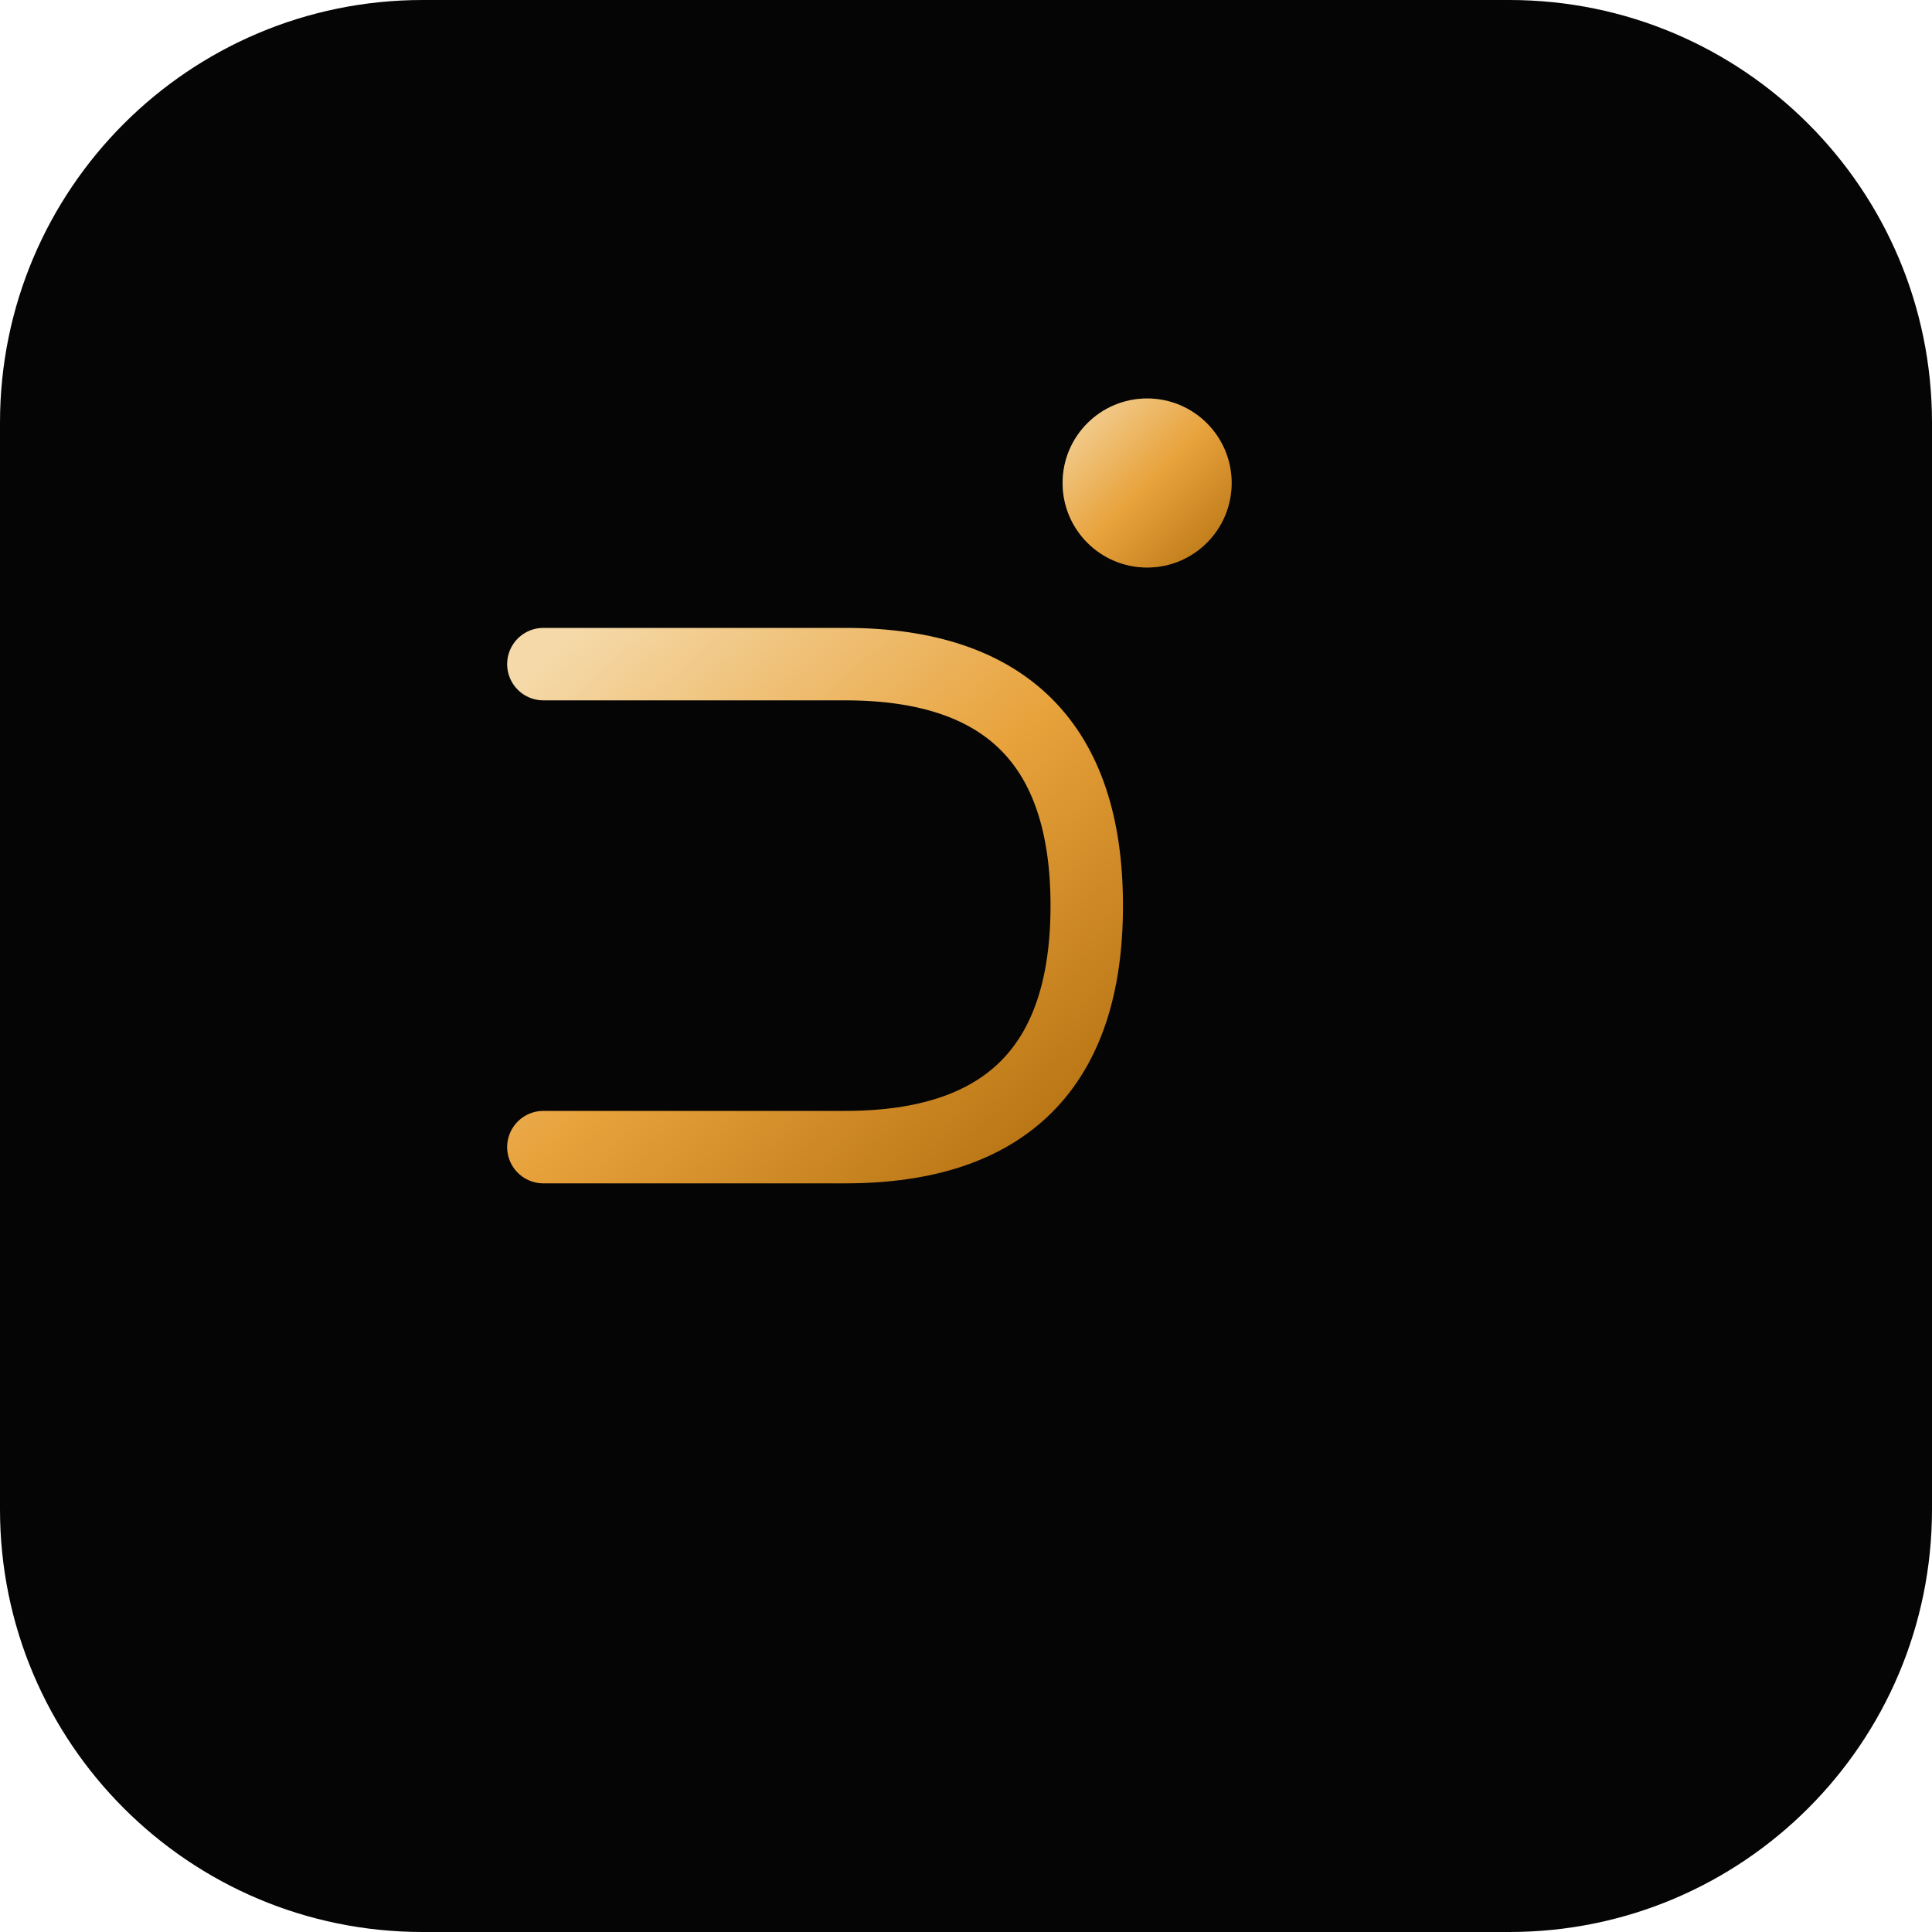
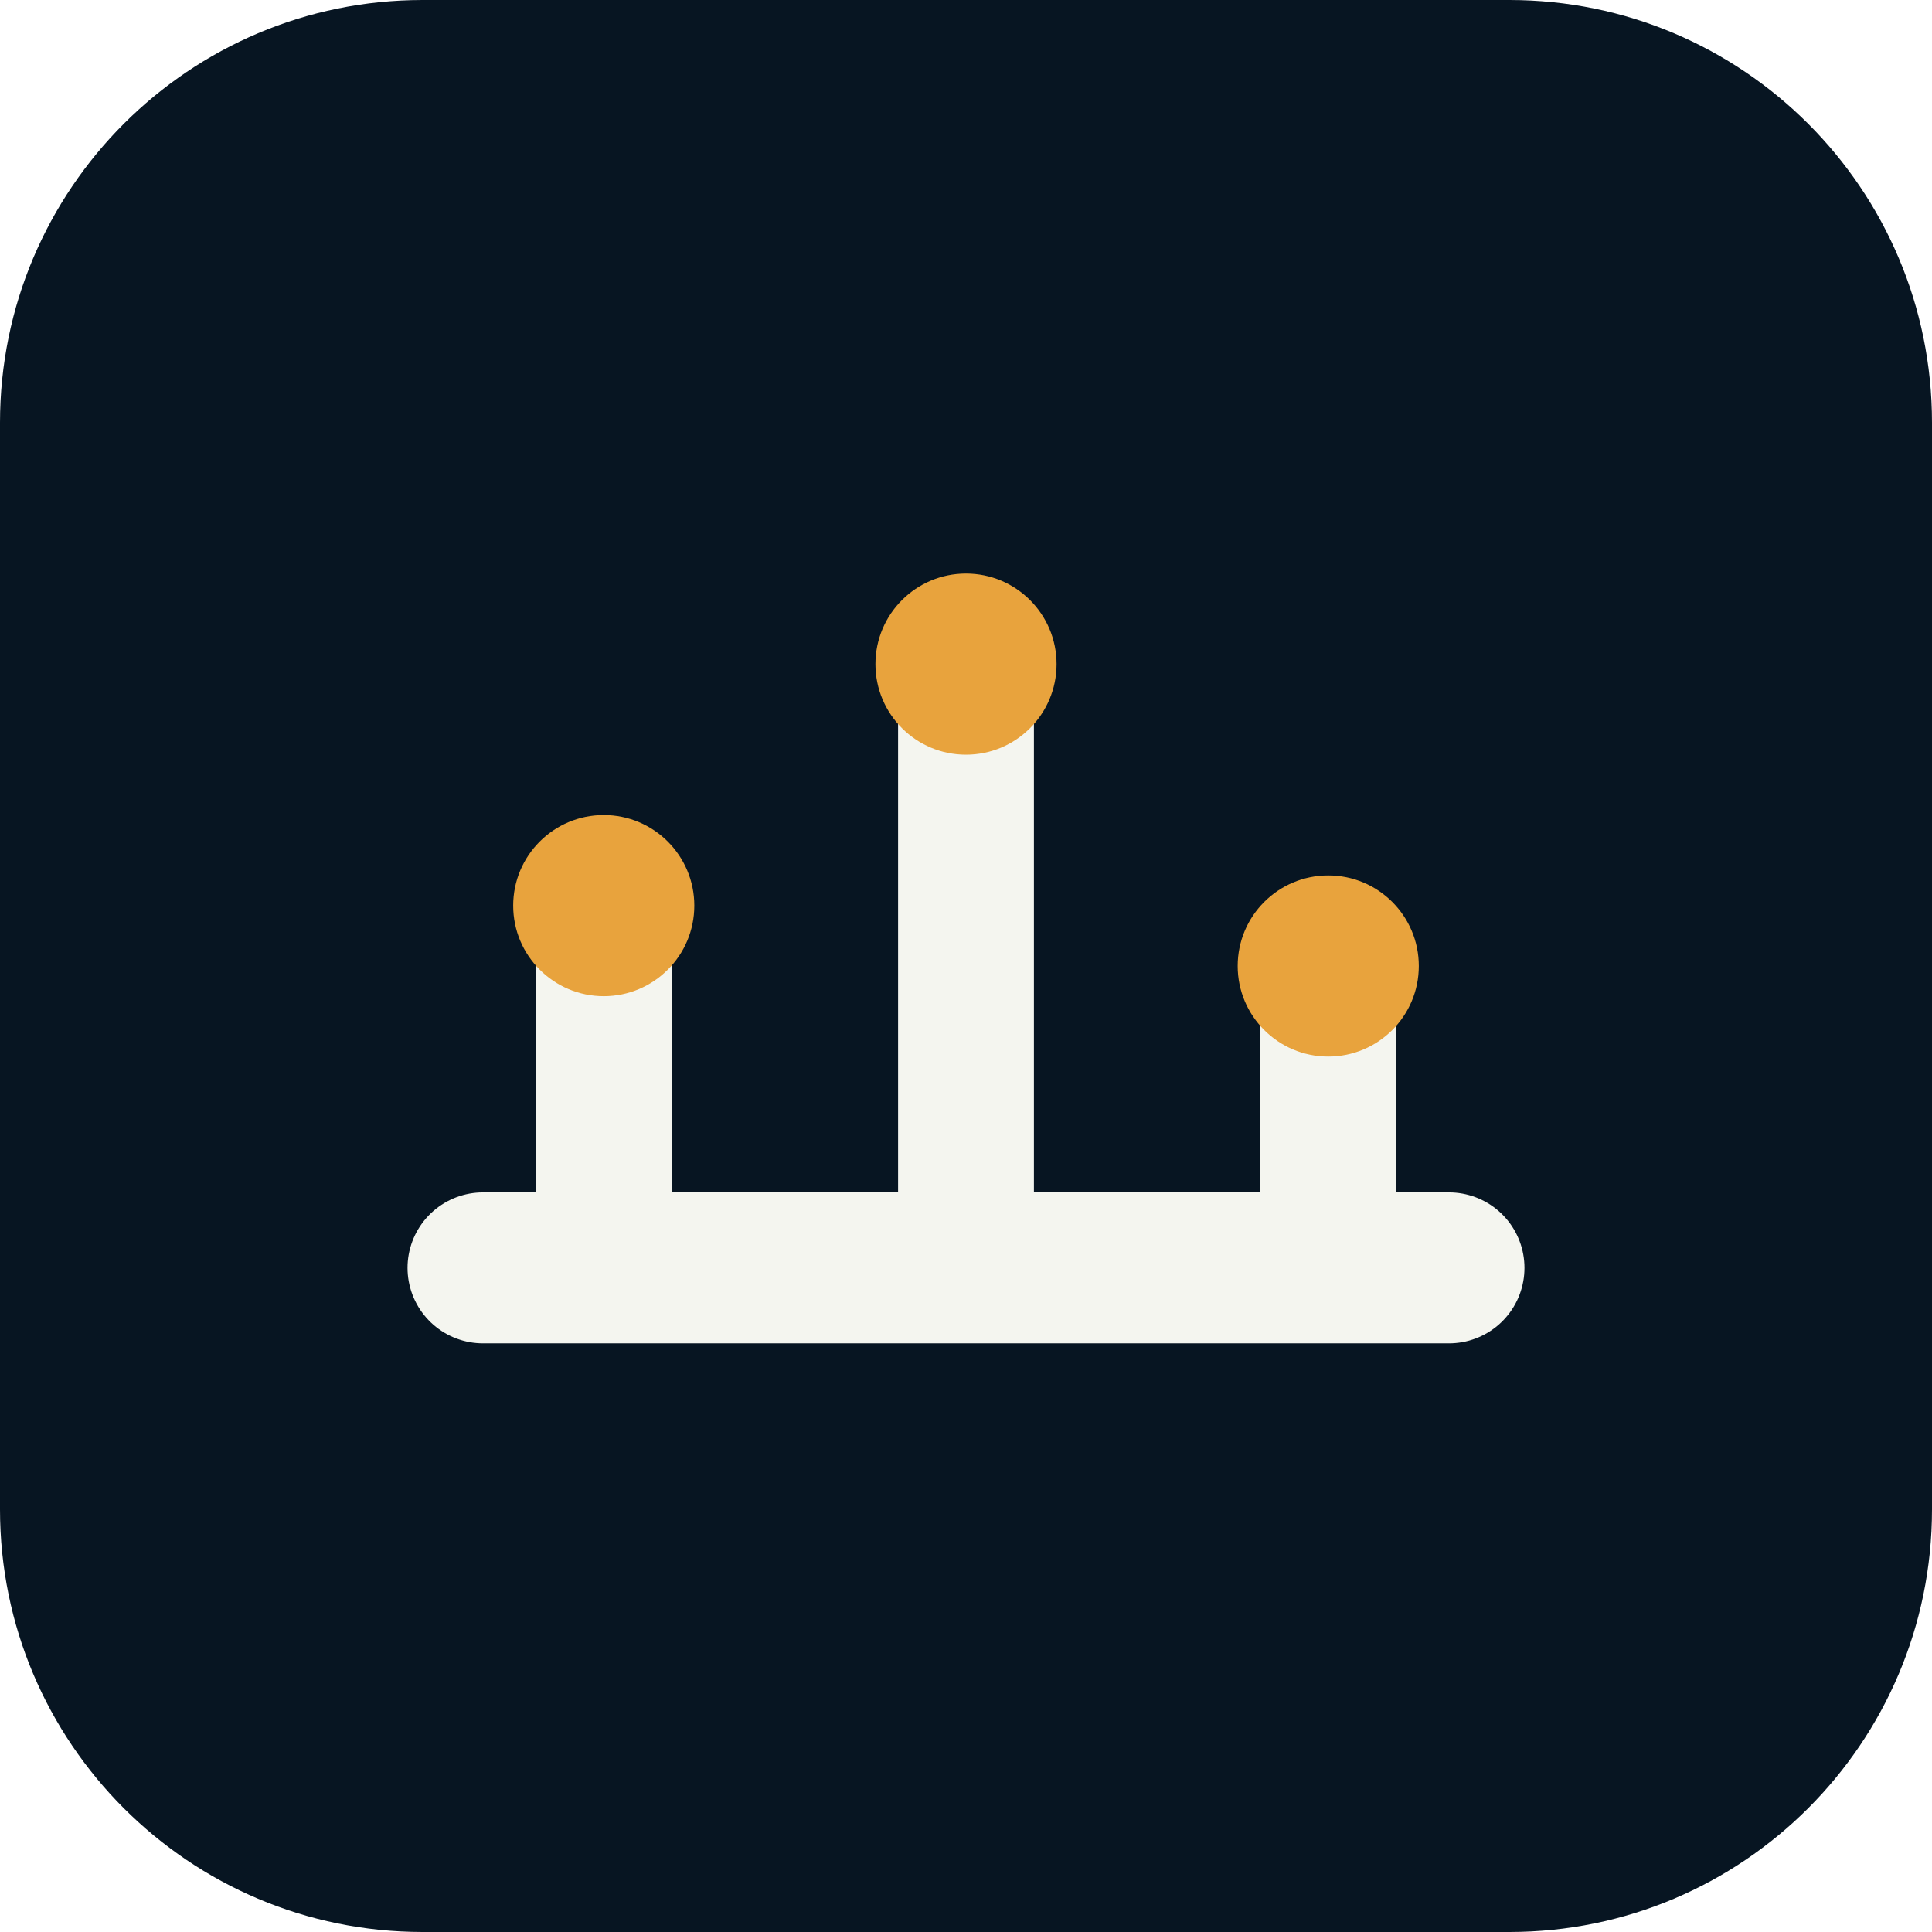
- <svg xmlns="http://www.w3.org/2000/svg" viewBox="0 0 64 64">
-   <defs>
-     <linearGradient id="grad-icon" x1="0" y1="0" x2="1" y2="1">
-       <stop offset="0" stop-color="#F5D9A8" />
-       <stop offset="0.5" stop-color="#E8A33D" />
-       <stop offset="1" stop-color="#B4700F" />
-     </linearGradient>
-   </defs>
-   <rect width="64" height="64" rx="14" fill="#050506" />
-   <g stroke="url(#grad-icon)" stroke-width="2.4" fill="none" stroke-linecap="round" stroke-linejoin="round">
-     <line x1="18" y1="14" x2="18" y2="50" />
-     <path d="M18 22 L28 22 Q36 22 36 30 Q36 38 28 38 L18 38" />
-     <line x1="18" y1="50" x2="30" y2="50" />
+ <svg xmlns="http://www.w3.org/2000/svg" viewBox="0 0 64 64" role="img" aria-label="Porus.ai">
+   <rect width="64" height="64" rx="14" fill="#071522" />
+   <g fill="none" stroke="#F4F5EF" stroke-width="4.5" stroke-linecap="round">
+     <path d="M20 42V30" />
+     <path d="M32 42V22" />
+     <path d="M44 42V32" />
  </g>
-   <circle cx="38" cy="16" r="2.8" fill="url(#grad-icon)" />
-   <circle cx="38" cy="16" r="2.8" fill="url(#grad-icon)" opacity="0.3">
-     <animate attributeName="r" from="2.8" to="8" dur="2s" repeatCount="indefinite" />
-     <animate attributeName="opacity" from="0.3" to="0" dur="2s" repeatCount="indefinite" />
-   </circle>
+   <path d="M16 42H48" fill="none" stroke="#F4F5EF" stroke-width="5" stroke-linecap="round" />
+   <g fill="#E8A33D">
+     <circle cx="20" cy="30" r="3" />
+     <circle cx="32" cy="22" r="3" />
+     <circle cx="44" cy="32" r="3" />
+   </g>
</svg>
